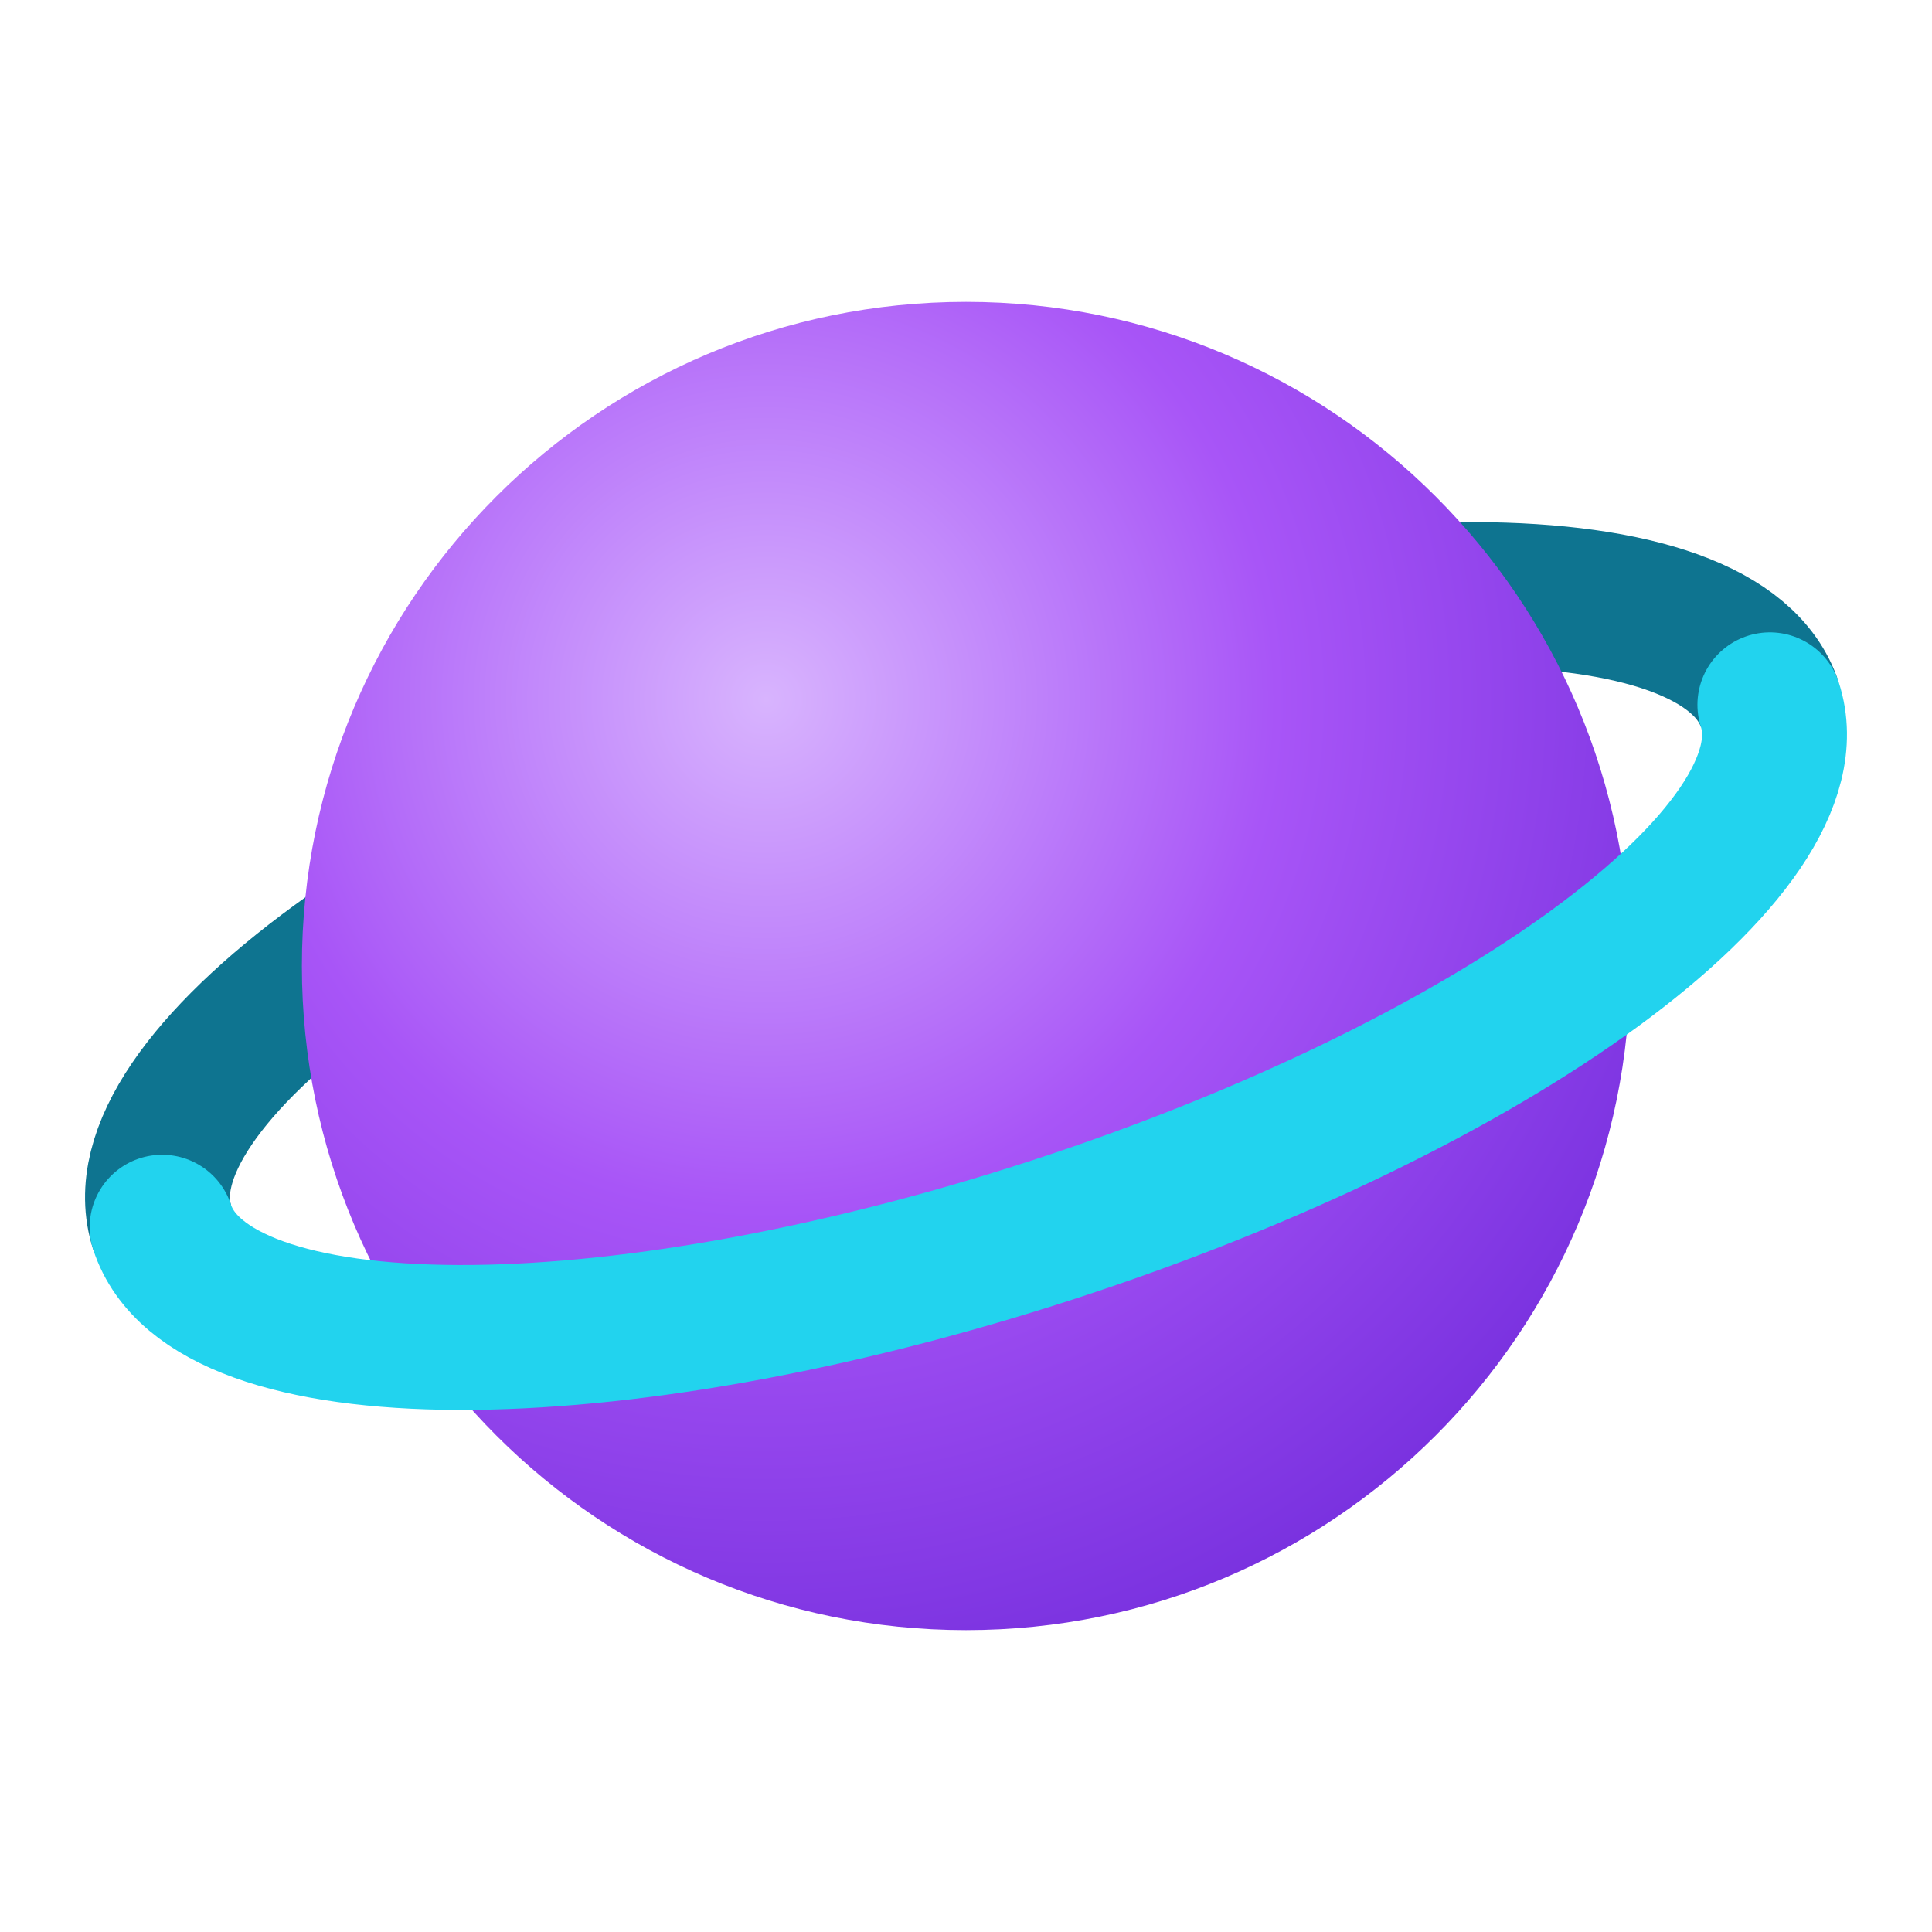
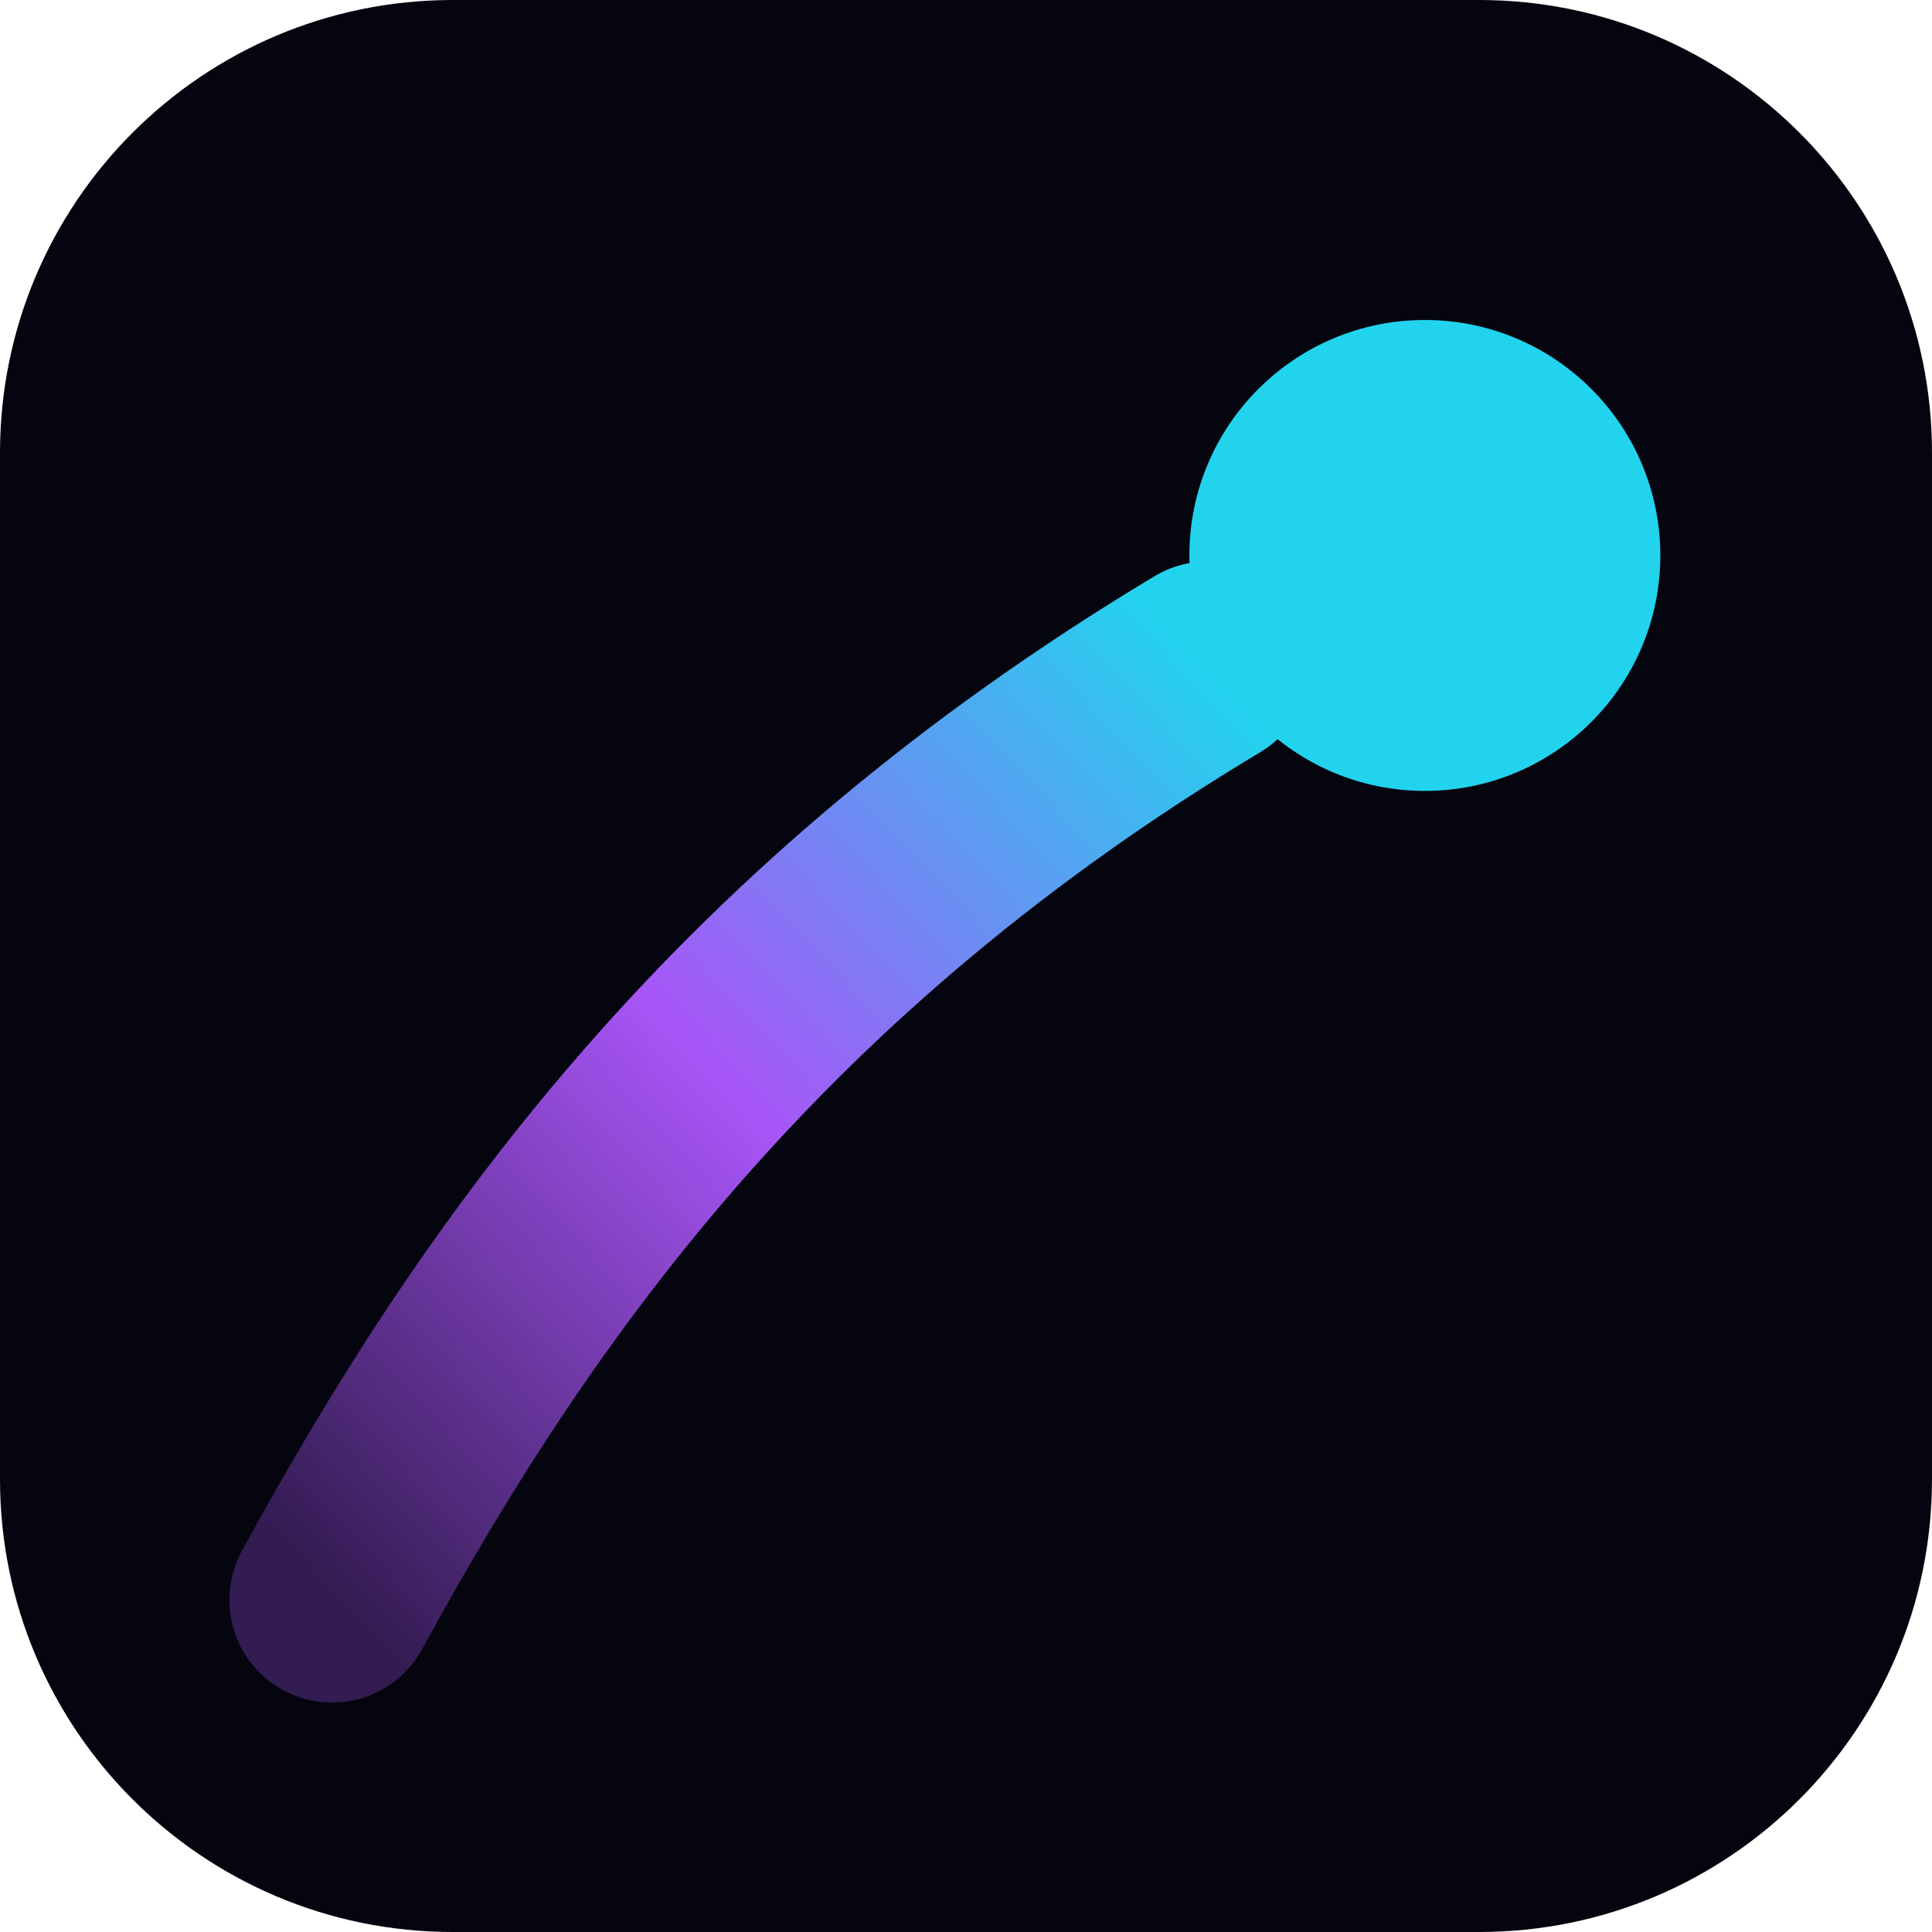
<svg xmlns="http://www.w3.org/2000/svg" viewBox="0 0 32 32">
  <defs>
-     <radialGradient id="planet" cx="35%" cy="30%" r="85%">
-       <stop offset="0%" stop-color="#d8b4fe" />
-       <stop offset="45%" stop-color="#a855f7" />
-       <stop offset="100%" stop-color="#6d28d9" />
-     </radialGradient>
+     <linearGradient id="trail" x1="0" y1="1" x2="1" y2="0">
+       <stop offset="0" stop-color="#a855f7" stop-opacity="0.28" />
+       <stop offset="0.5" stop-color="#a855f7" />
+       <stop offset="1" stop-color="#22d3ee" />
+     </linearGradient>
  </defs>
-   <g transform="rotate(-18 16 16)">
-     <path d="M2 16 A 14 4.6 0 0 1 30 16" fill="none" stroke="#0e7490" stroke-width="2.4" />
-   </g>
-   <circle cx="16" cy="16" r="11" fill="url(#planet)" />
-   <g transform="rotate(-18 16 16)">
-     <path d="M2 16 A 14 4.6 0 0 0 30 16" fill="none" stroke="#22d3ee" stroke-width="2.4" stroke-linecap="round" />
-   </g>
+   <rect width="32" height="32" rx="7.5" fill="#050510" />
+   <path d="M5.5 26.5 C 8.5 21, 12.5 15.5, 20 11" fill="none" stroke="url(#trail)" stroke-width="3.4" stroke-linecap="round" />
+   <circle cx="23.6" cy="9.2" r="3.9" fill="#22d3ee" />
</svg>
